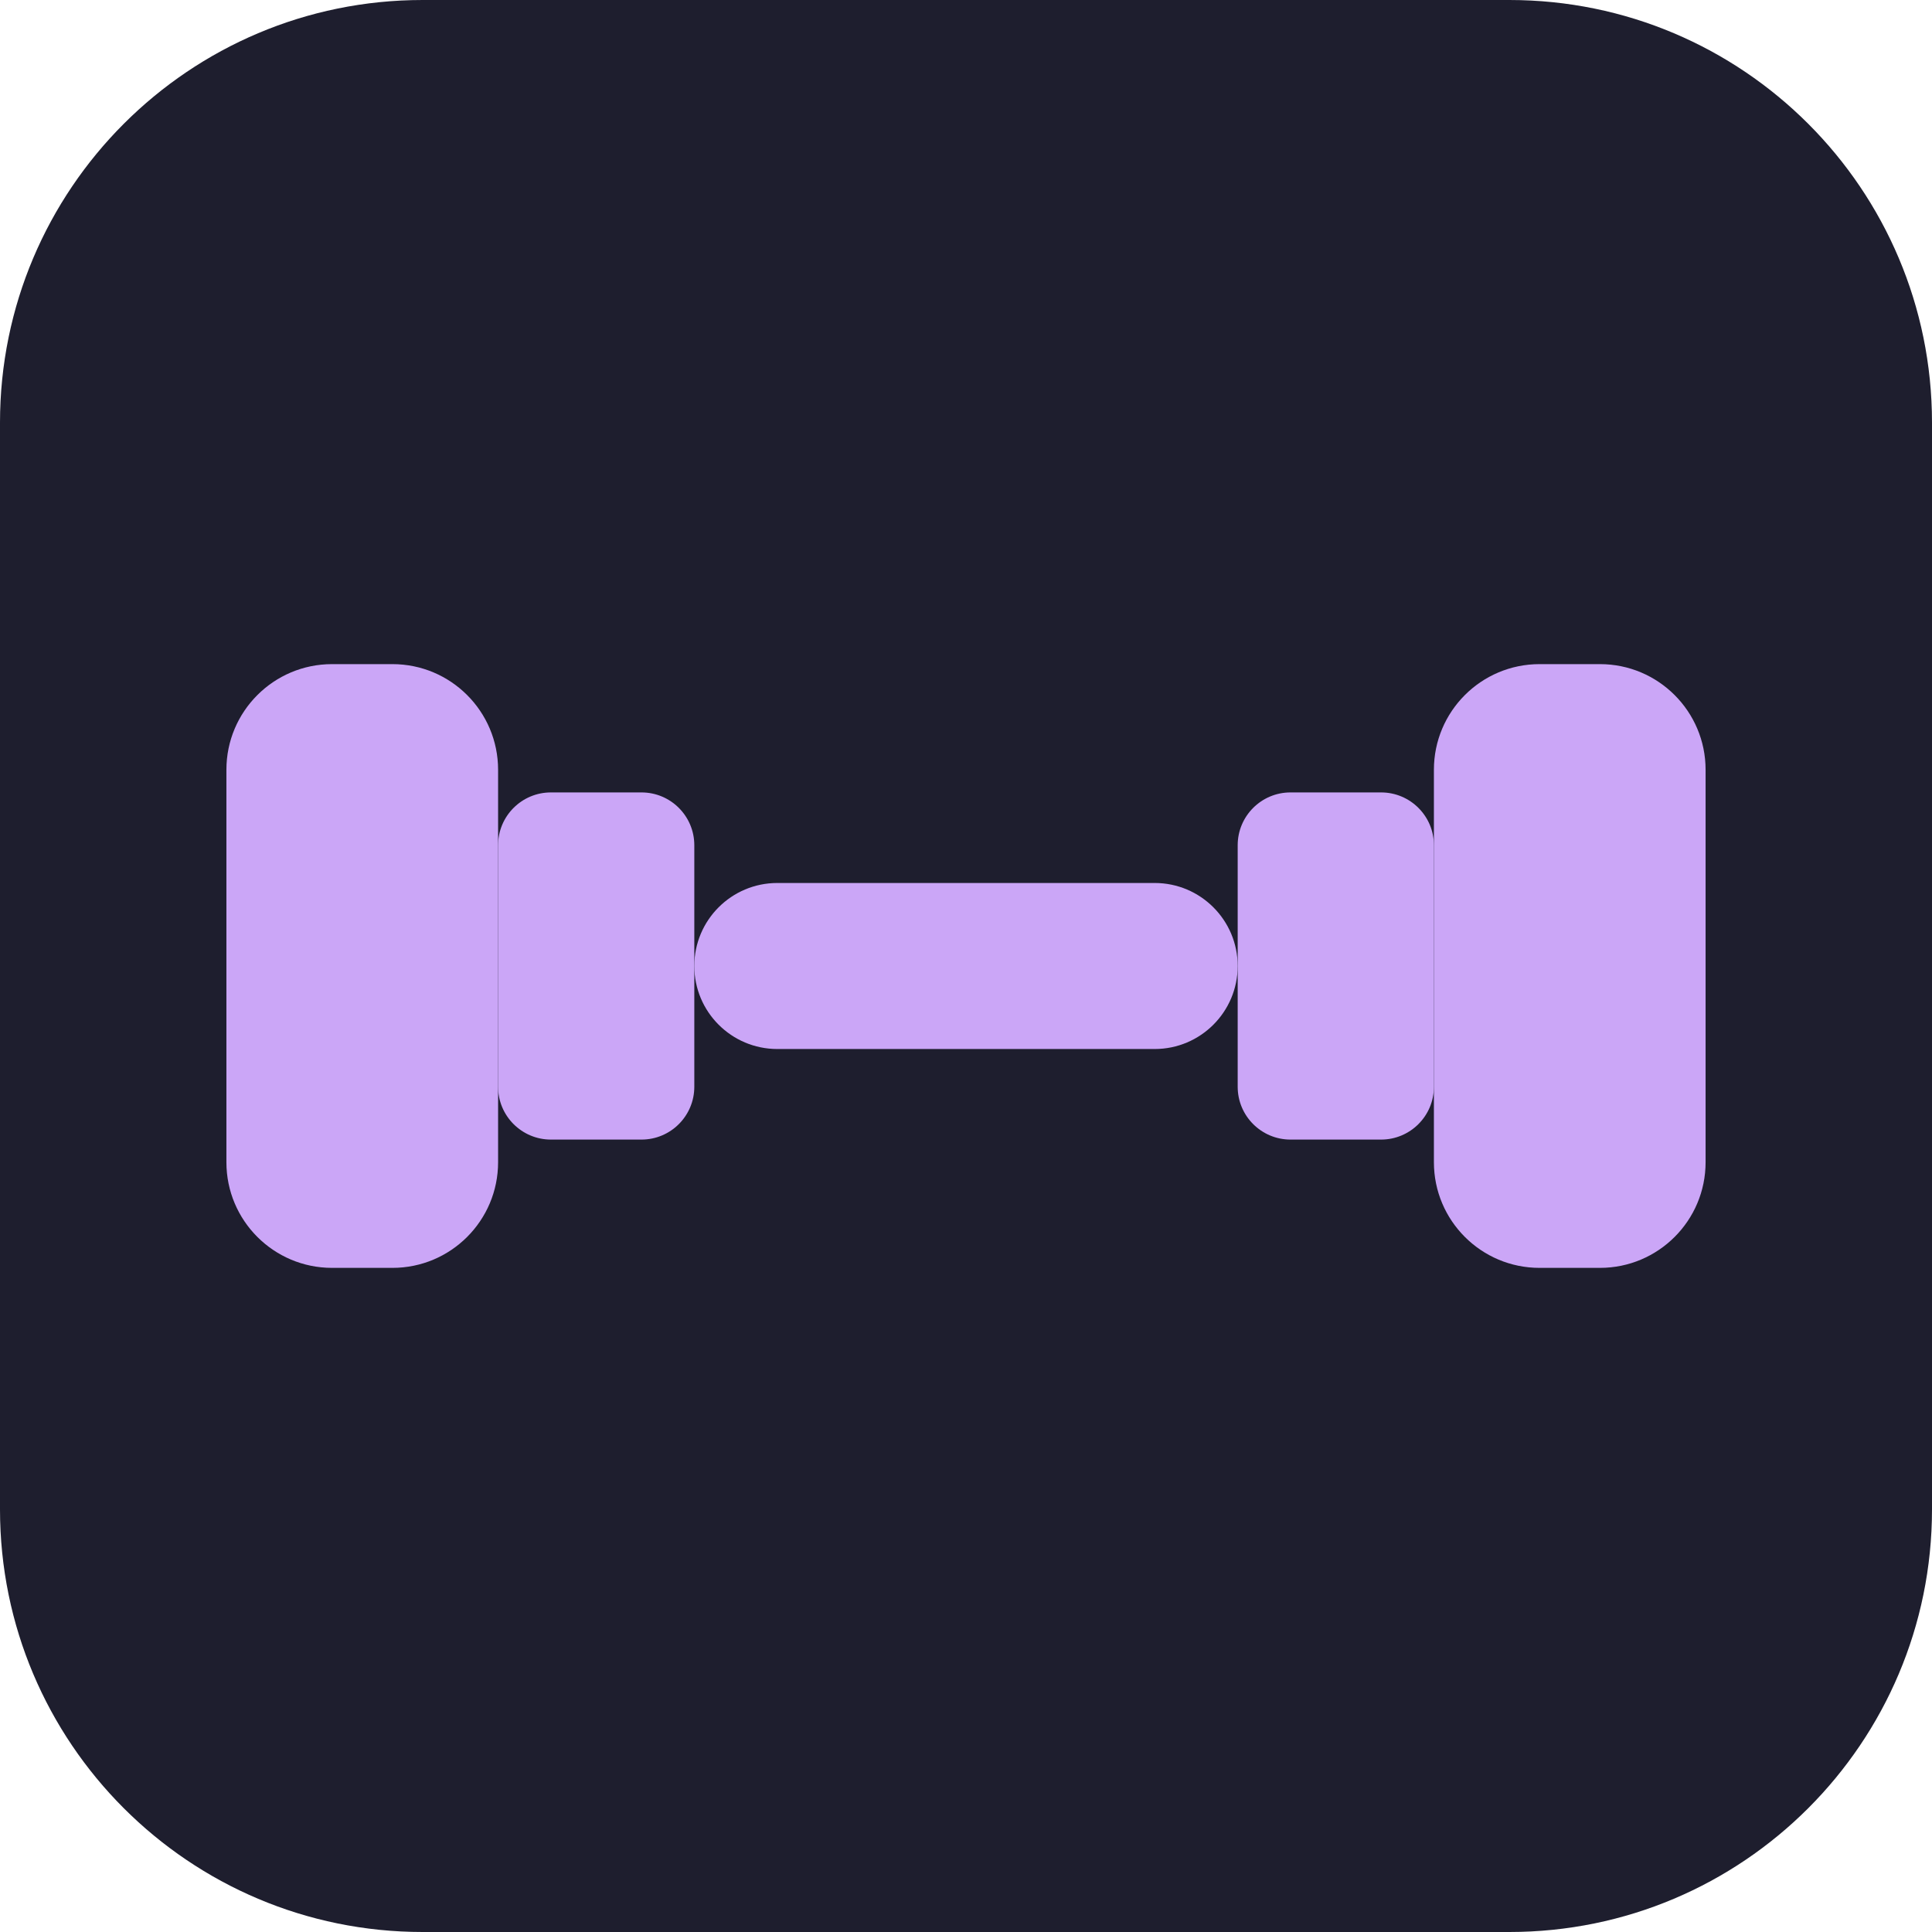
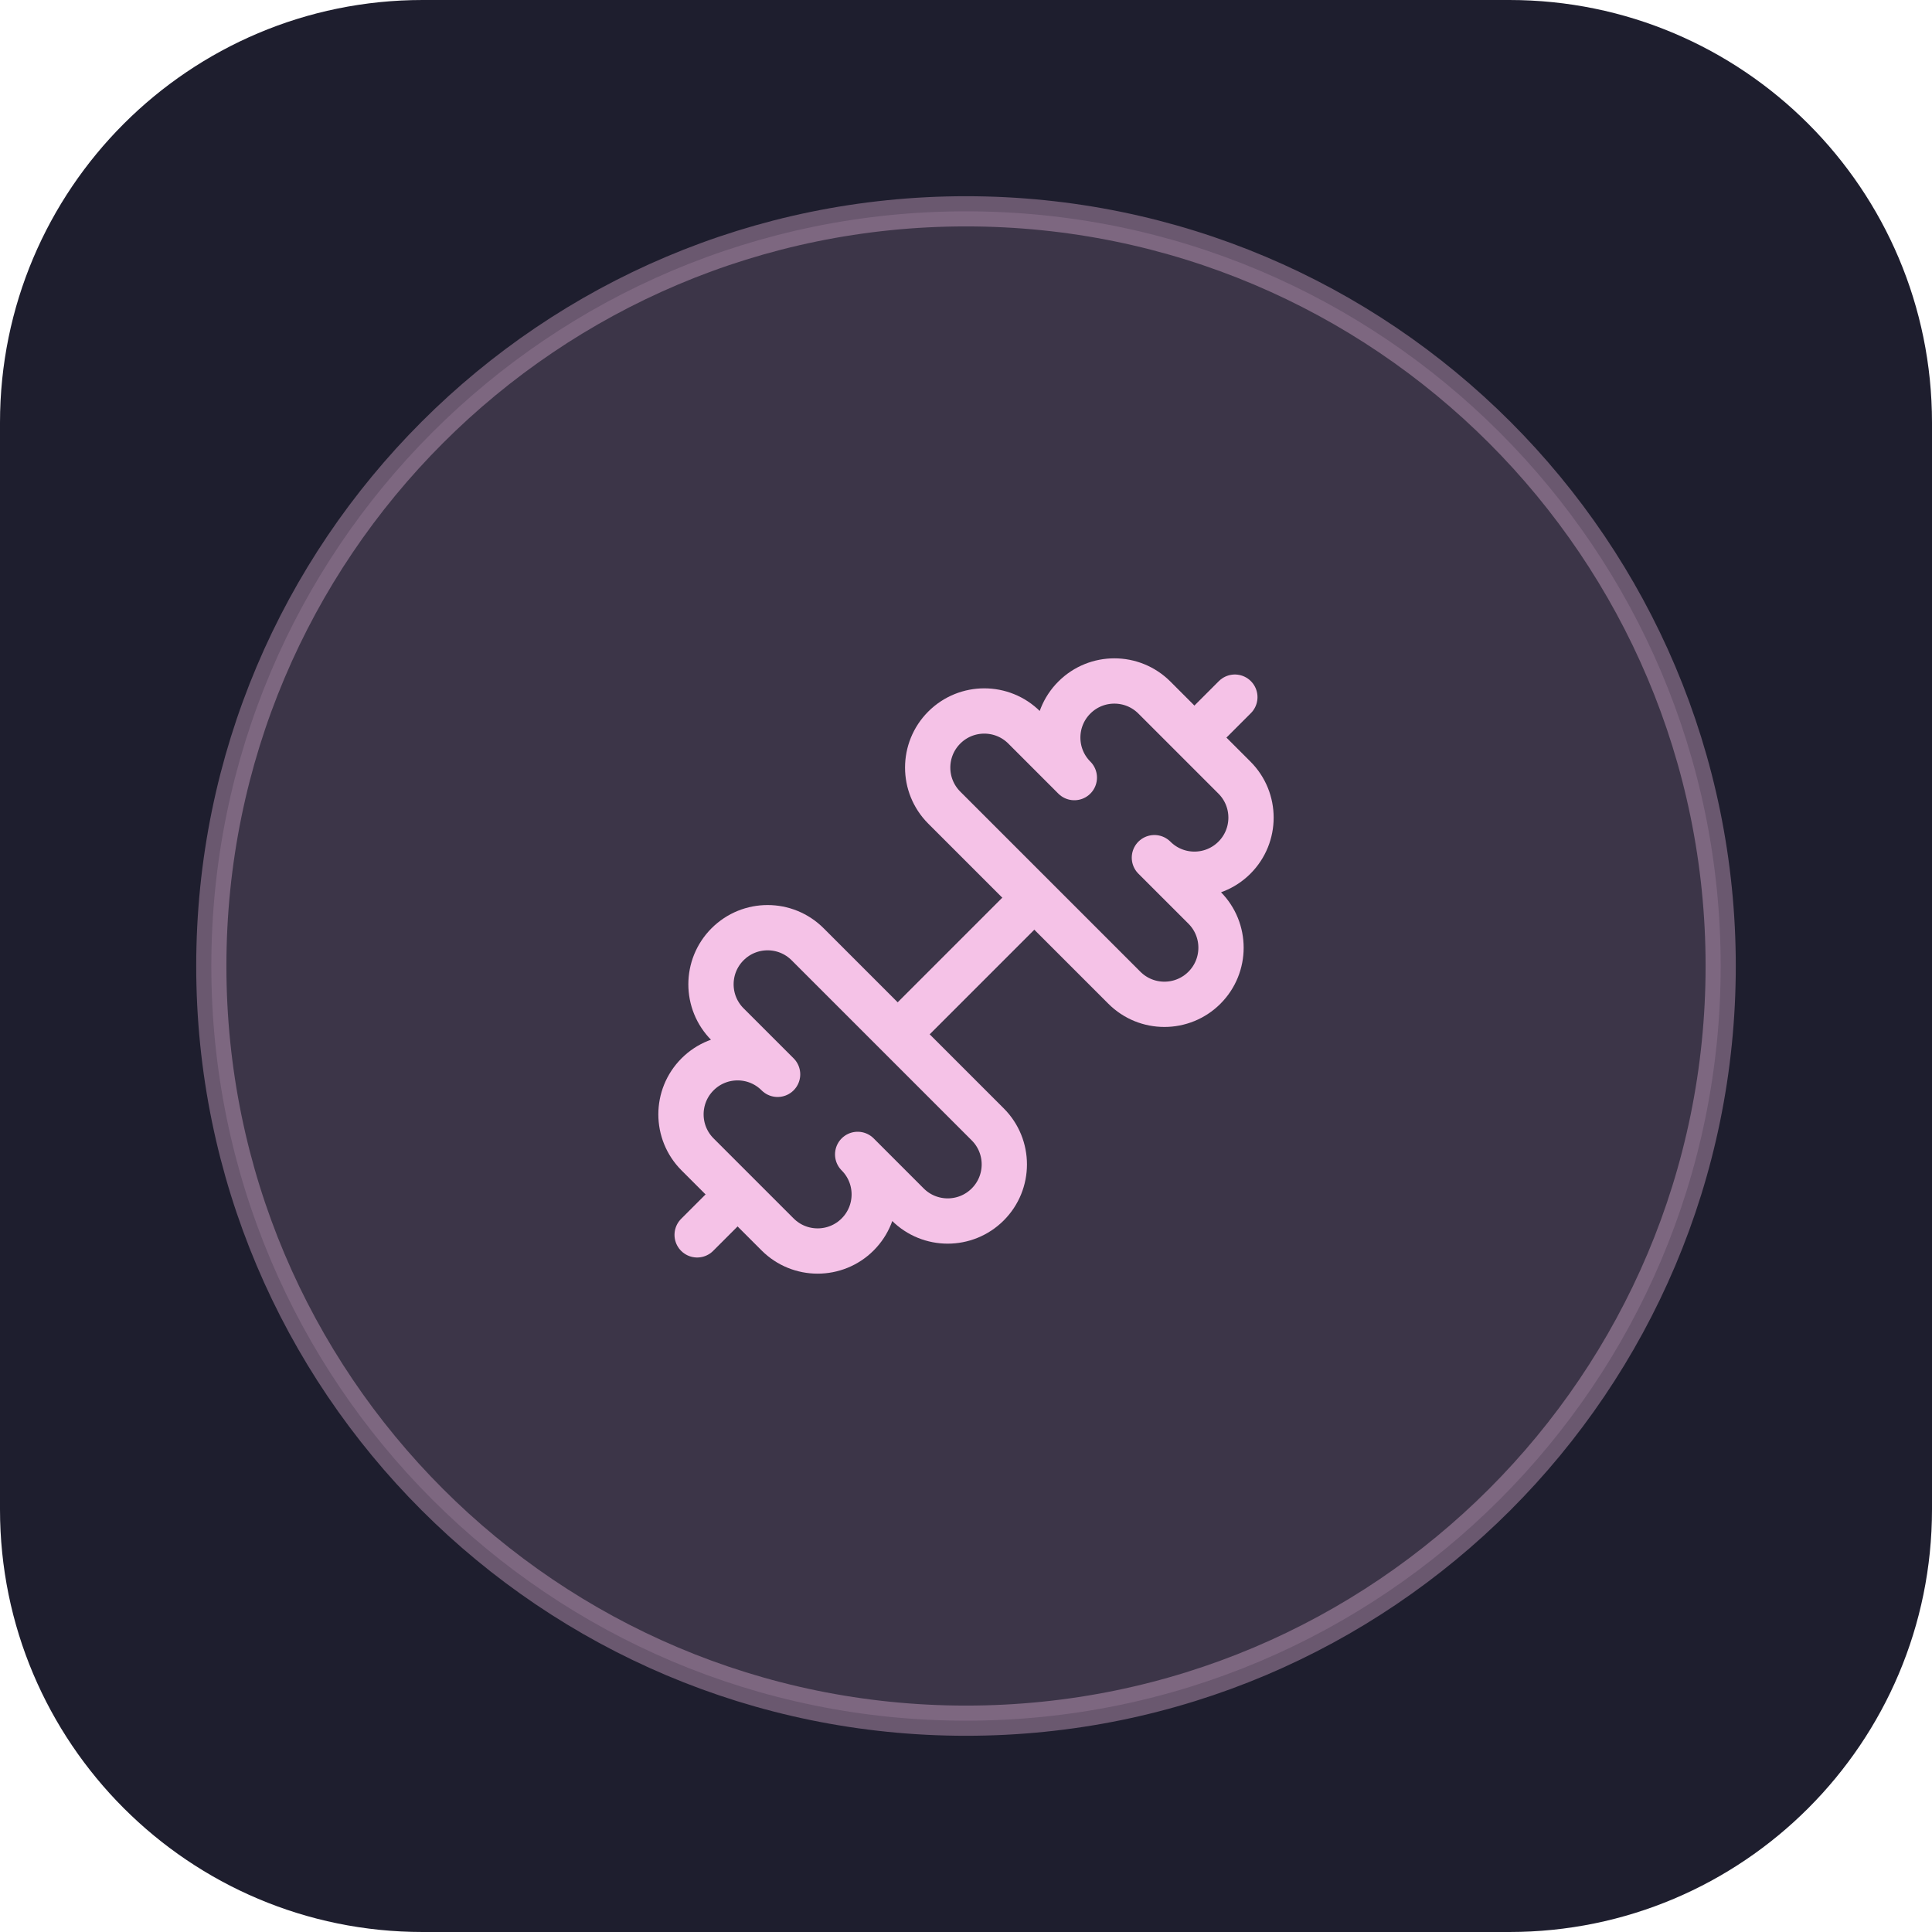
<svg xmlns="http://www.w3.org/2000/svg" viewBox="0 0 512 512">
  <rect width="512" height="512" rx="112" fill="#1e1e2e" />
-   <rect x="60" y="176" width="72" height="160" rx="28" fill="#cba6f7" />
-   <rect x="132" y="210" width="52" height="92" rx="14" fill="#cba6f7" />
-   <rect x="184" y="234" width="144" height="44" rx="22" fill="#cba6f7" />
-   <rect x="328" y="210" width="52" height="92" rx="14" fill="#cba6f7" />
-   <rect x="380" y="176" width="72" height="160" rx="28" fill="#cba6f7" />
+   <circle cx="256" cy="256" r="200" fill="rgba(245,194,231,0.14)" stroke="rgba(245,194,231,0.35)" stroke-width="8" />
+   <g transform="translate(166,166) scale(7.5)" stroke="#f5c2e7" stroke-width="1.6" stroke-linecap="round" stroke-linejoin="round" fill="none">
+     <path d="M17.596 12.768a2 2 0 1 0 2.829-2.829l-1.768-1.767a2 2 0 0 0 2.828-2.829l-2.828-2.828a2 2 0 0 0-2.829 2.828l-1.767-1.768a2 2 0 1 0-2.829 2.829z" />
+     <path d="m2.5 21.5 1.4-1.4" />
+     <path d="m20.1 3.9 1.4-1.4" />
+     <path d="M5.343 21.485a2 2 0 1 0 2.829-2.828l1.767 1.768a2 2 0 1 0 2.829-2.829l-6.364-6.364a2 2 0 1 0-2.829 2.829l1.768 1.767a2 2 0 0 0-2.828 2.829z" />
+     <path d="m9.6 14.4 4.8-4.8" />
+   </g>
</svg>
